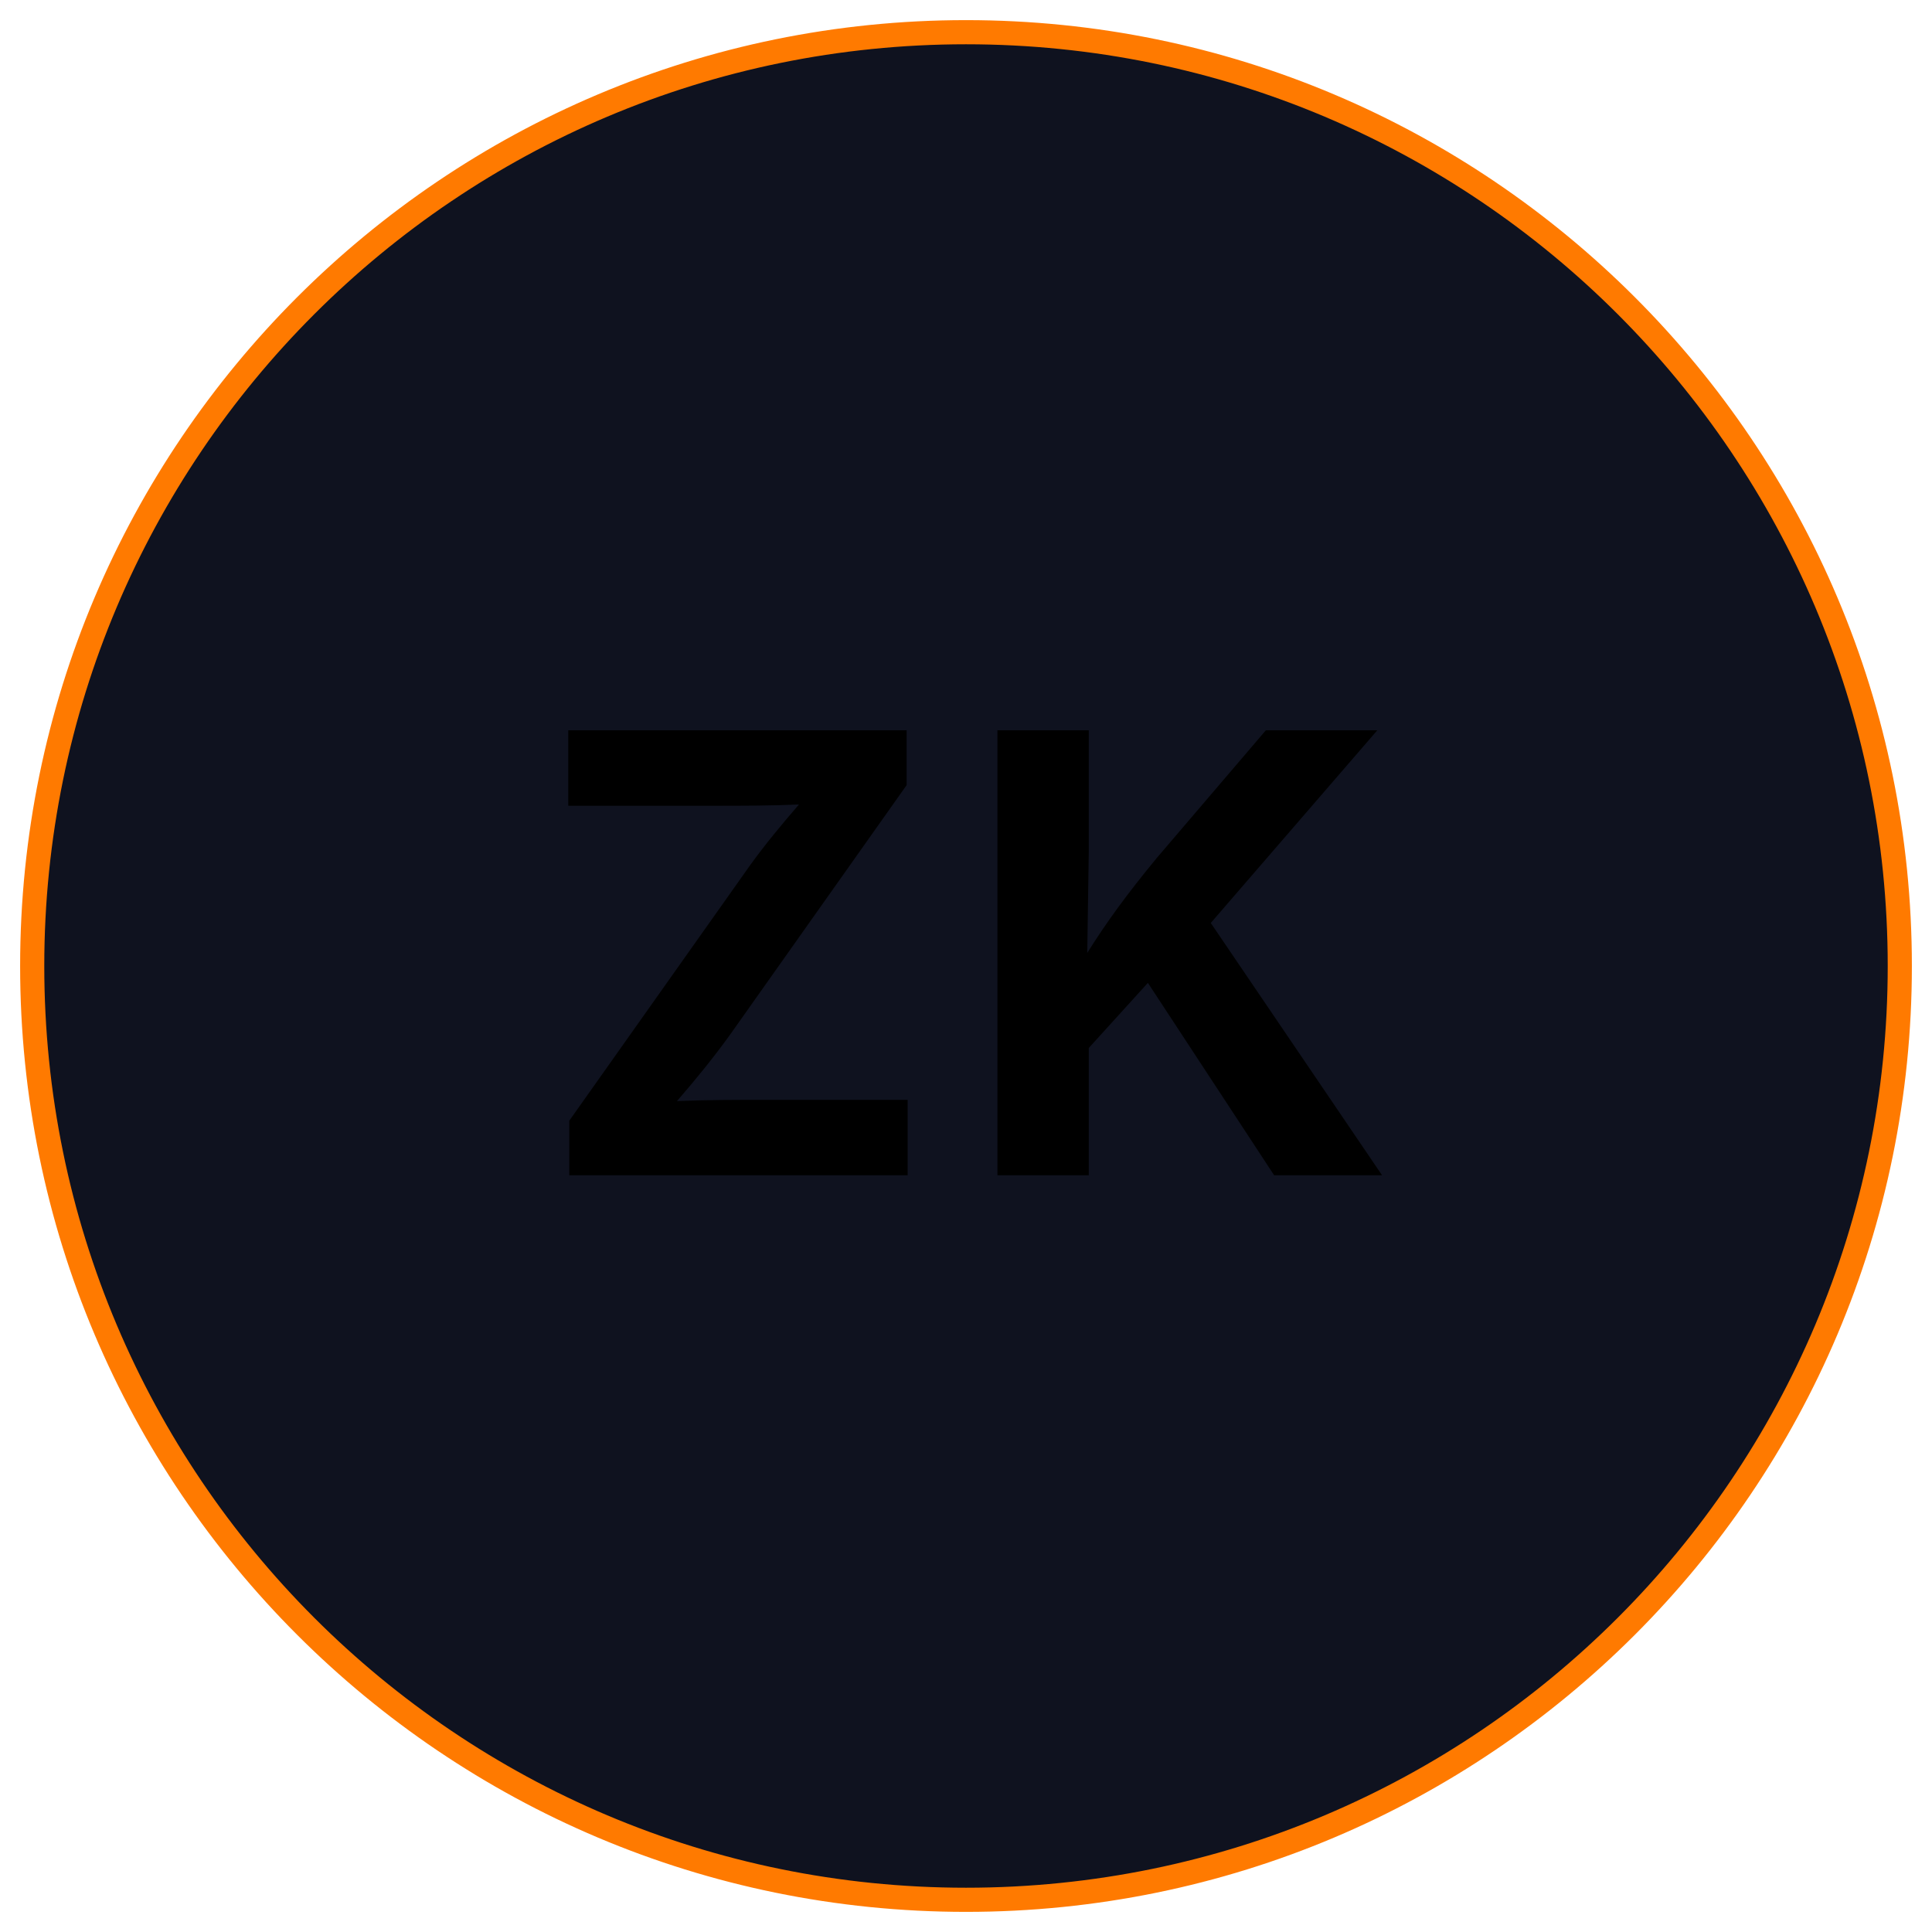
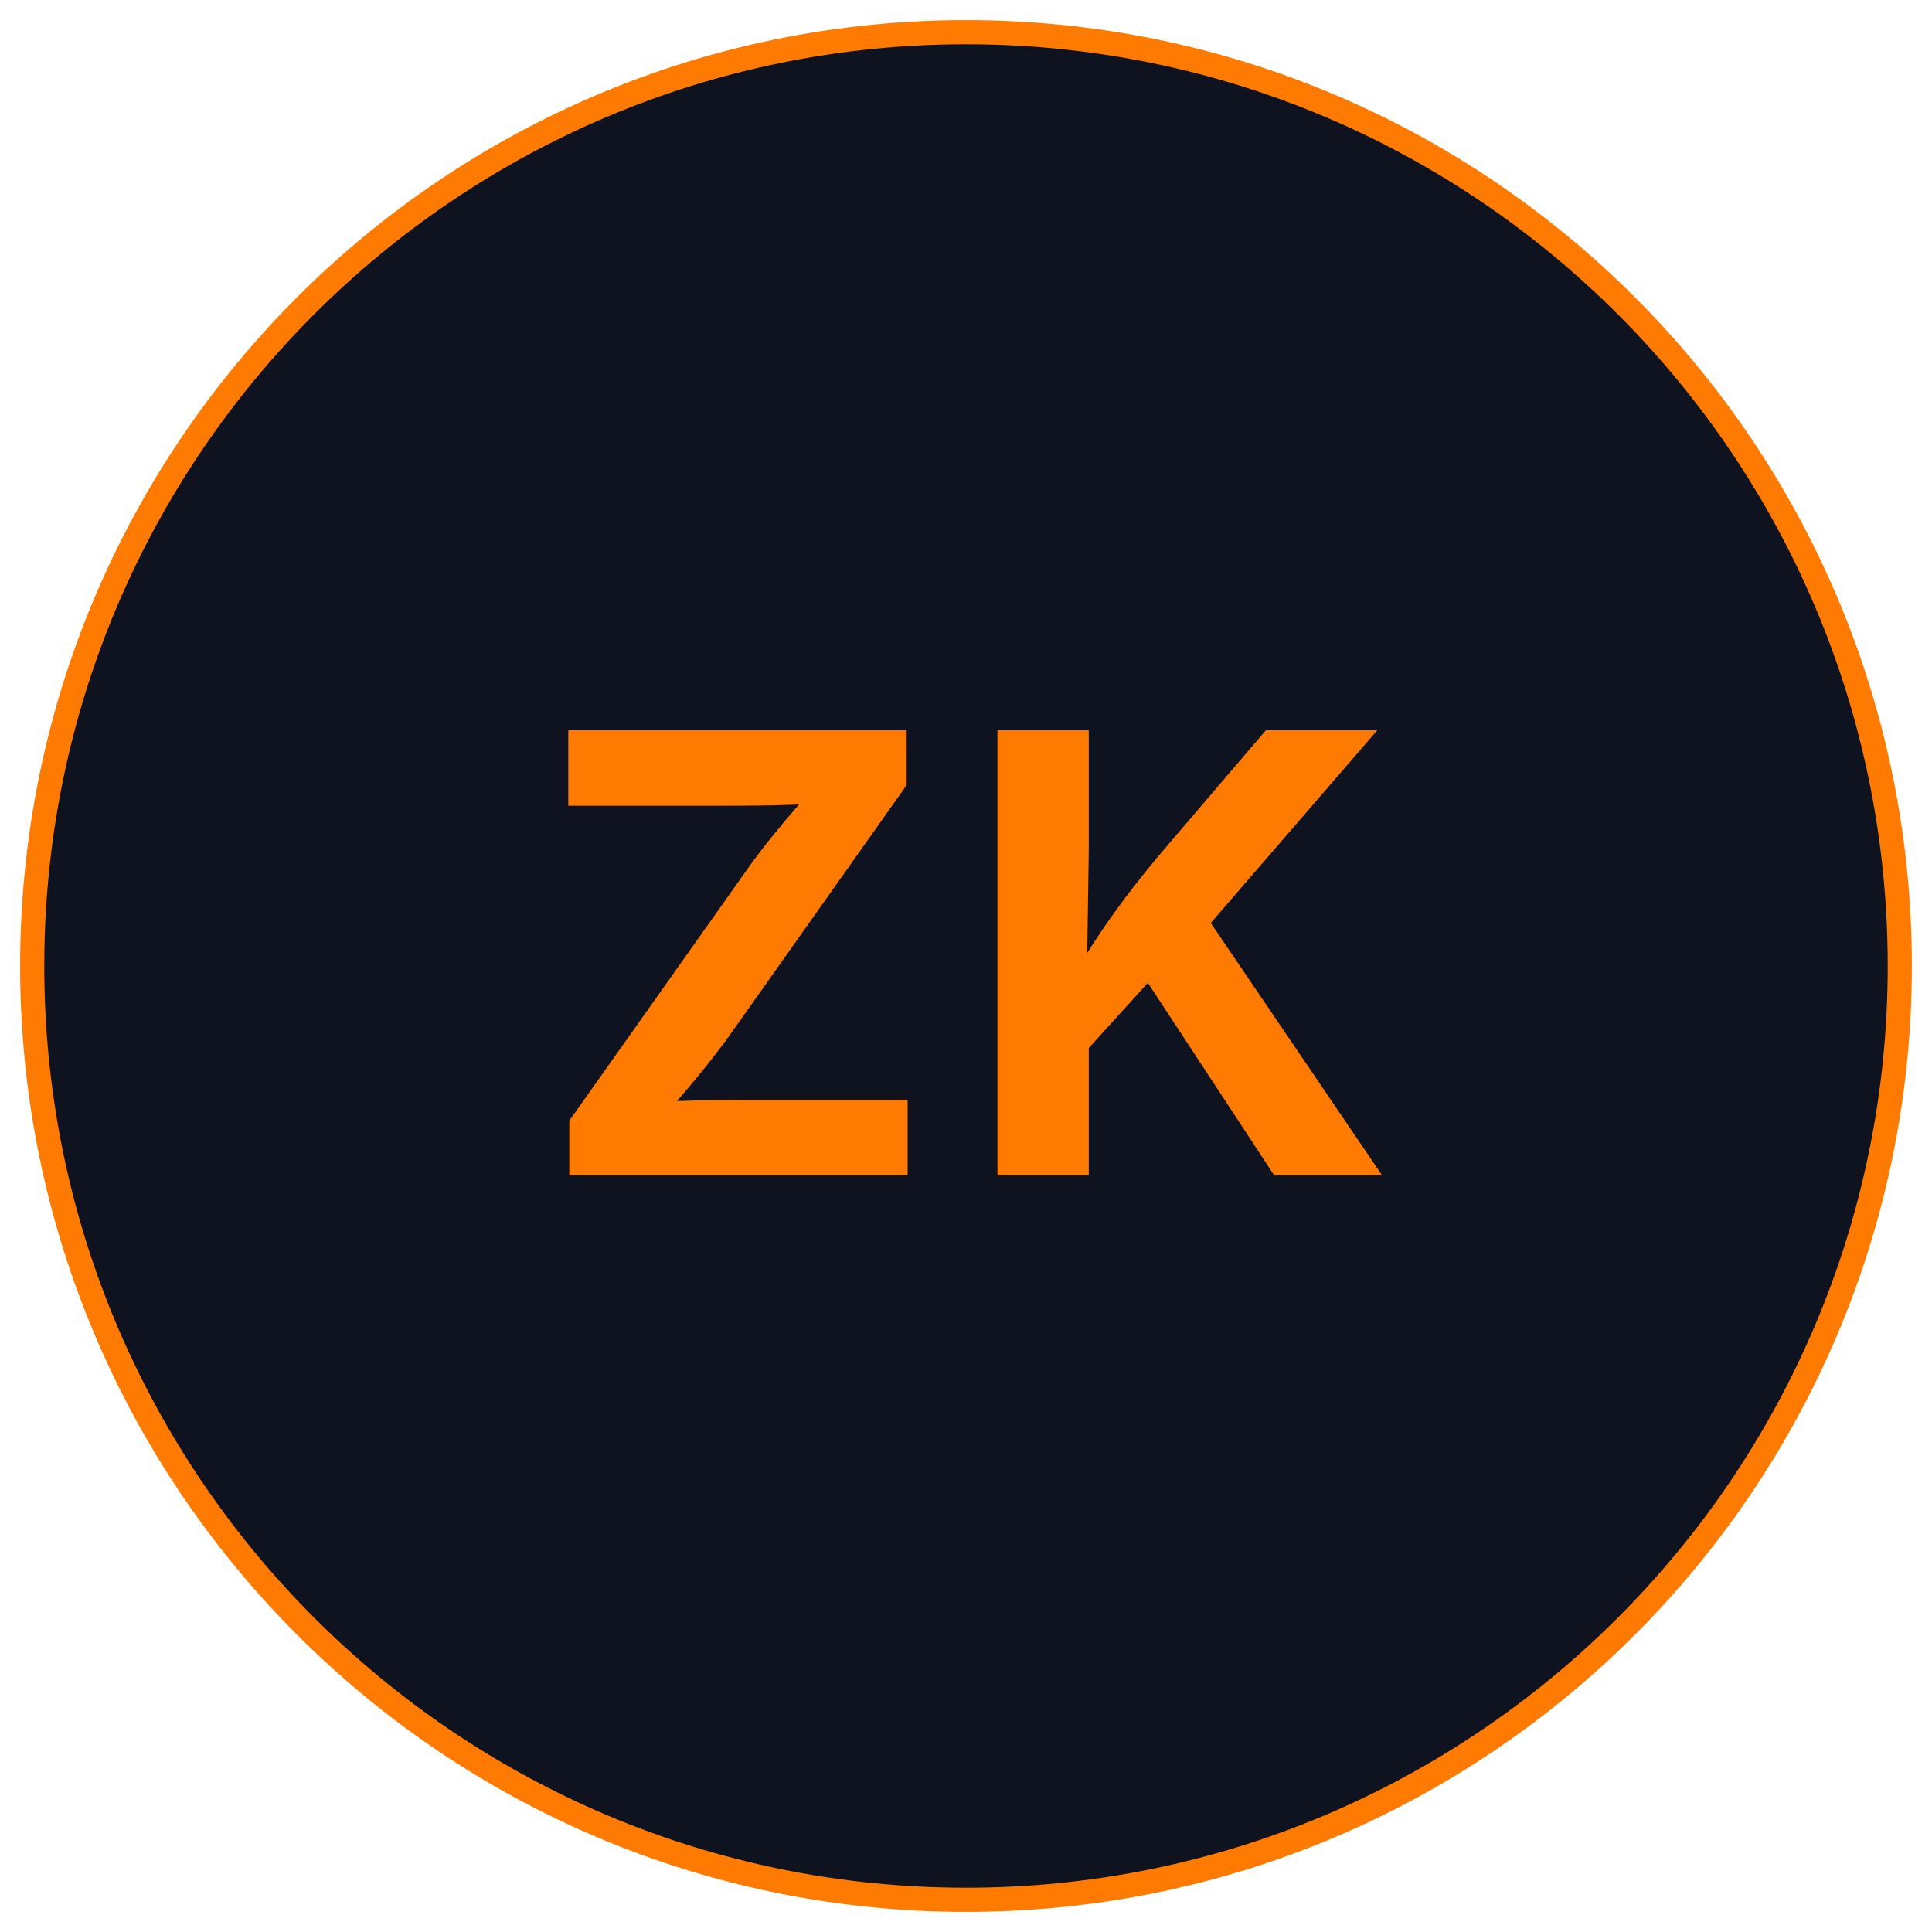
<svg xmlns="http://www.w3.org/2000/svg" viewBox="0 0 120 120">
  <circle cx="60" cy="60" r="58" fill="#0f121f" stroke="#FF7A00" stroke-width="1.5" />
-   <text x="60" y="73" text-anchor="middle" fill="currentColor" font-family="system-ui, -apple-system, sans-serif" font-weight="700" font-size="38" letter-spacing="1">ZK</text>
+   <text x="60" y="73" text-anchor="middle" fill="#FF7A00" font-family="system-ui, -apple-system, sans-serif" font-weight="700" font-size="38" letter-spacing="1">ZK</text>
</svg>
